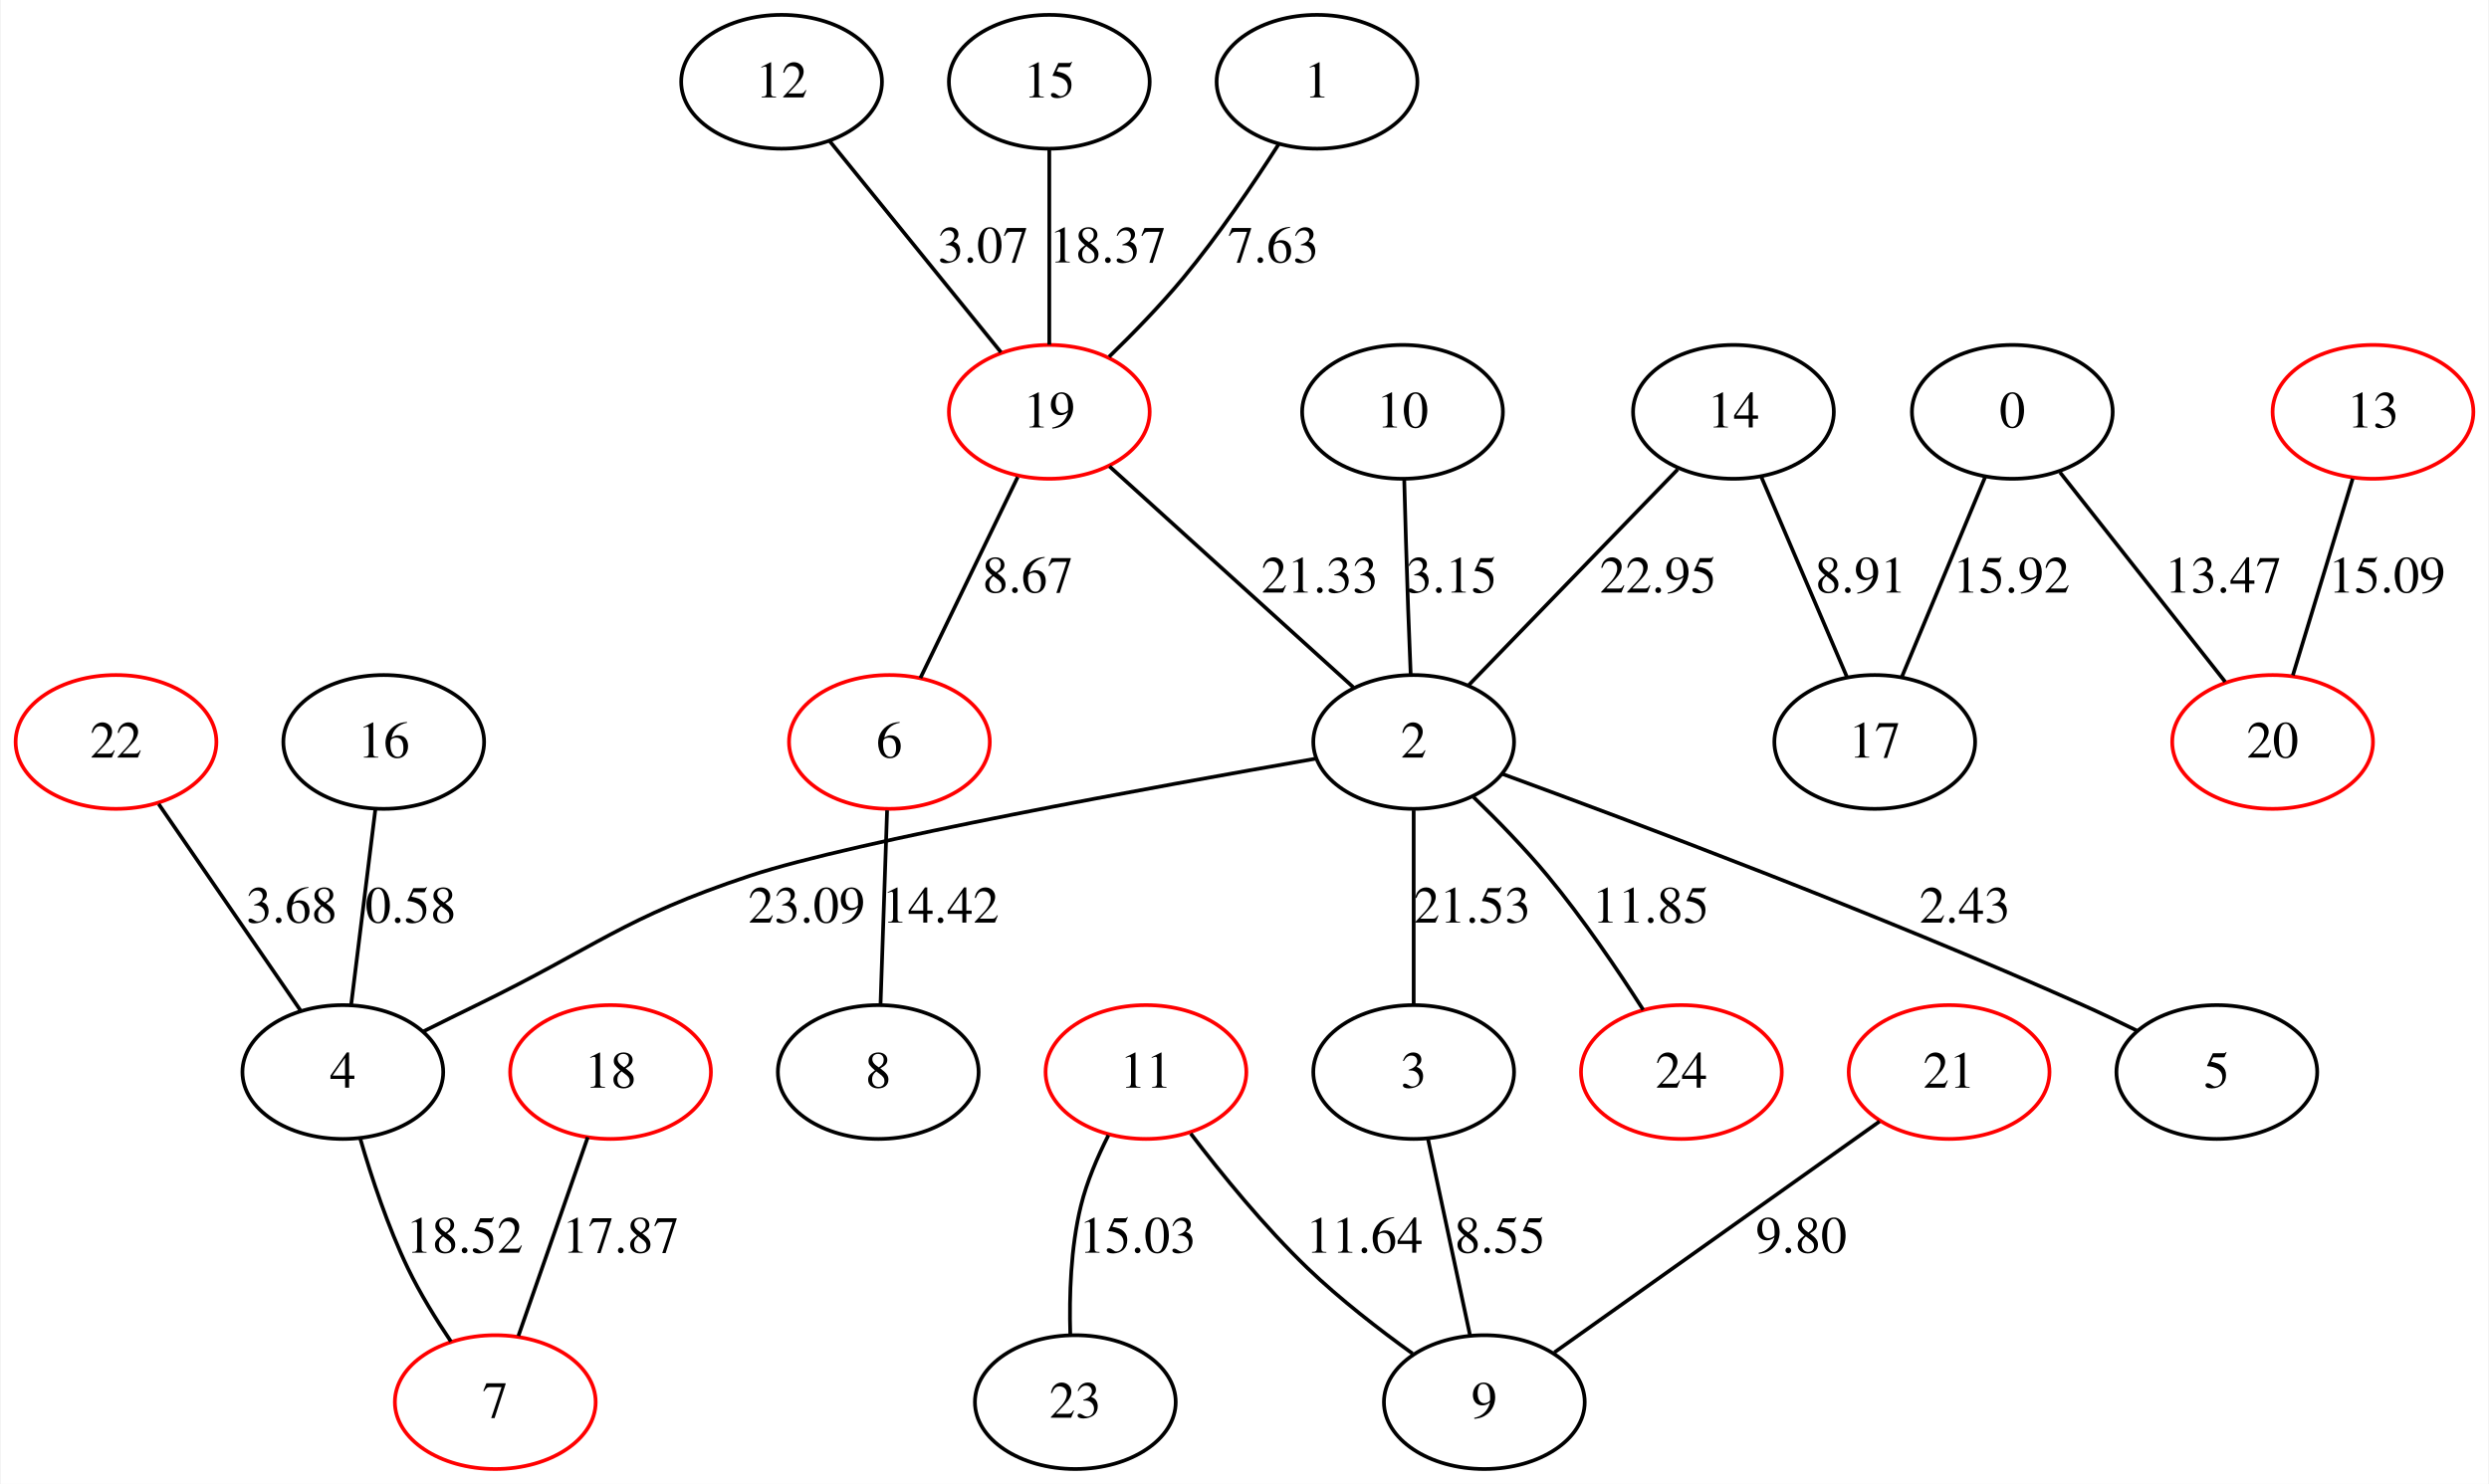
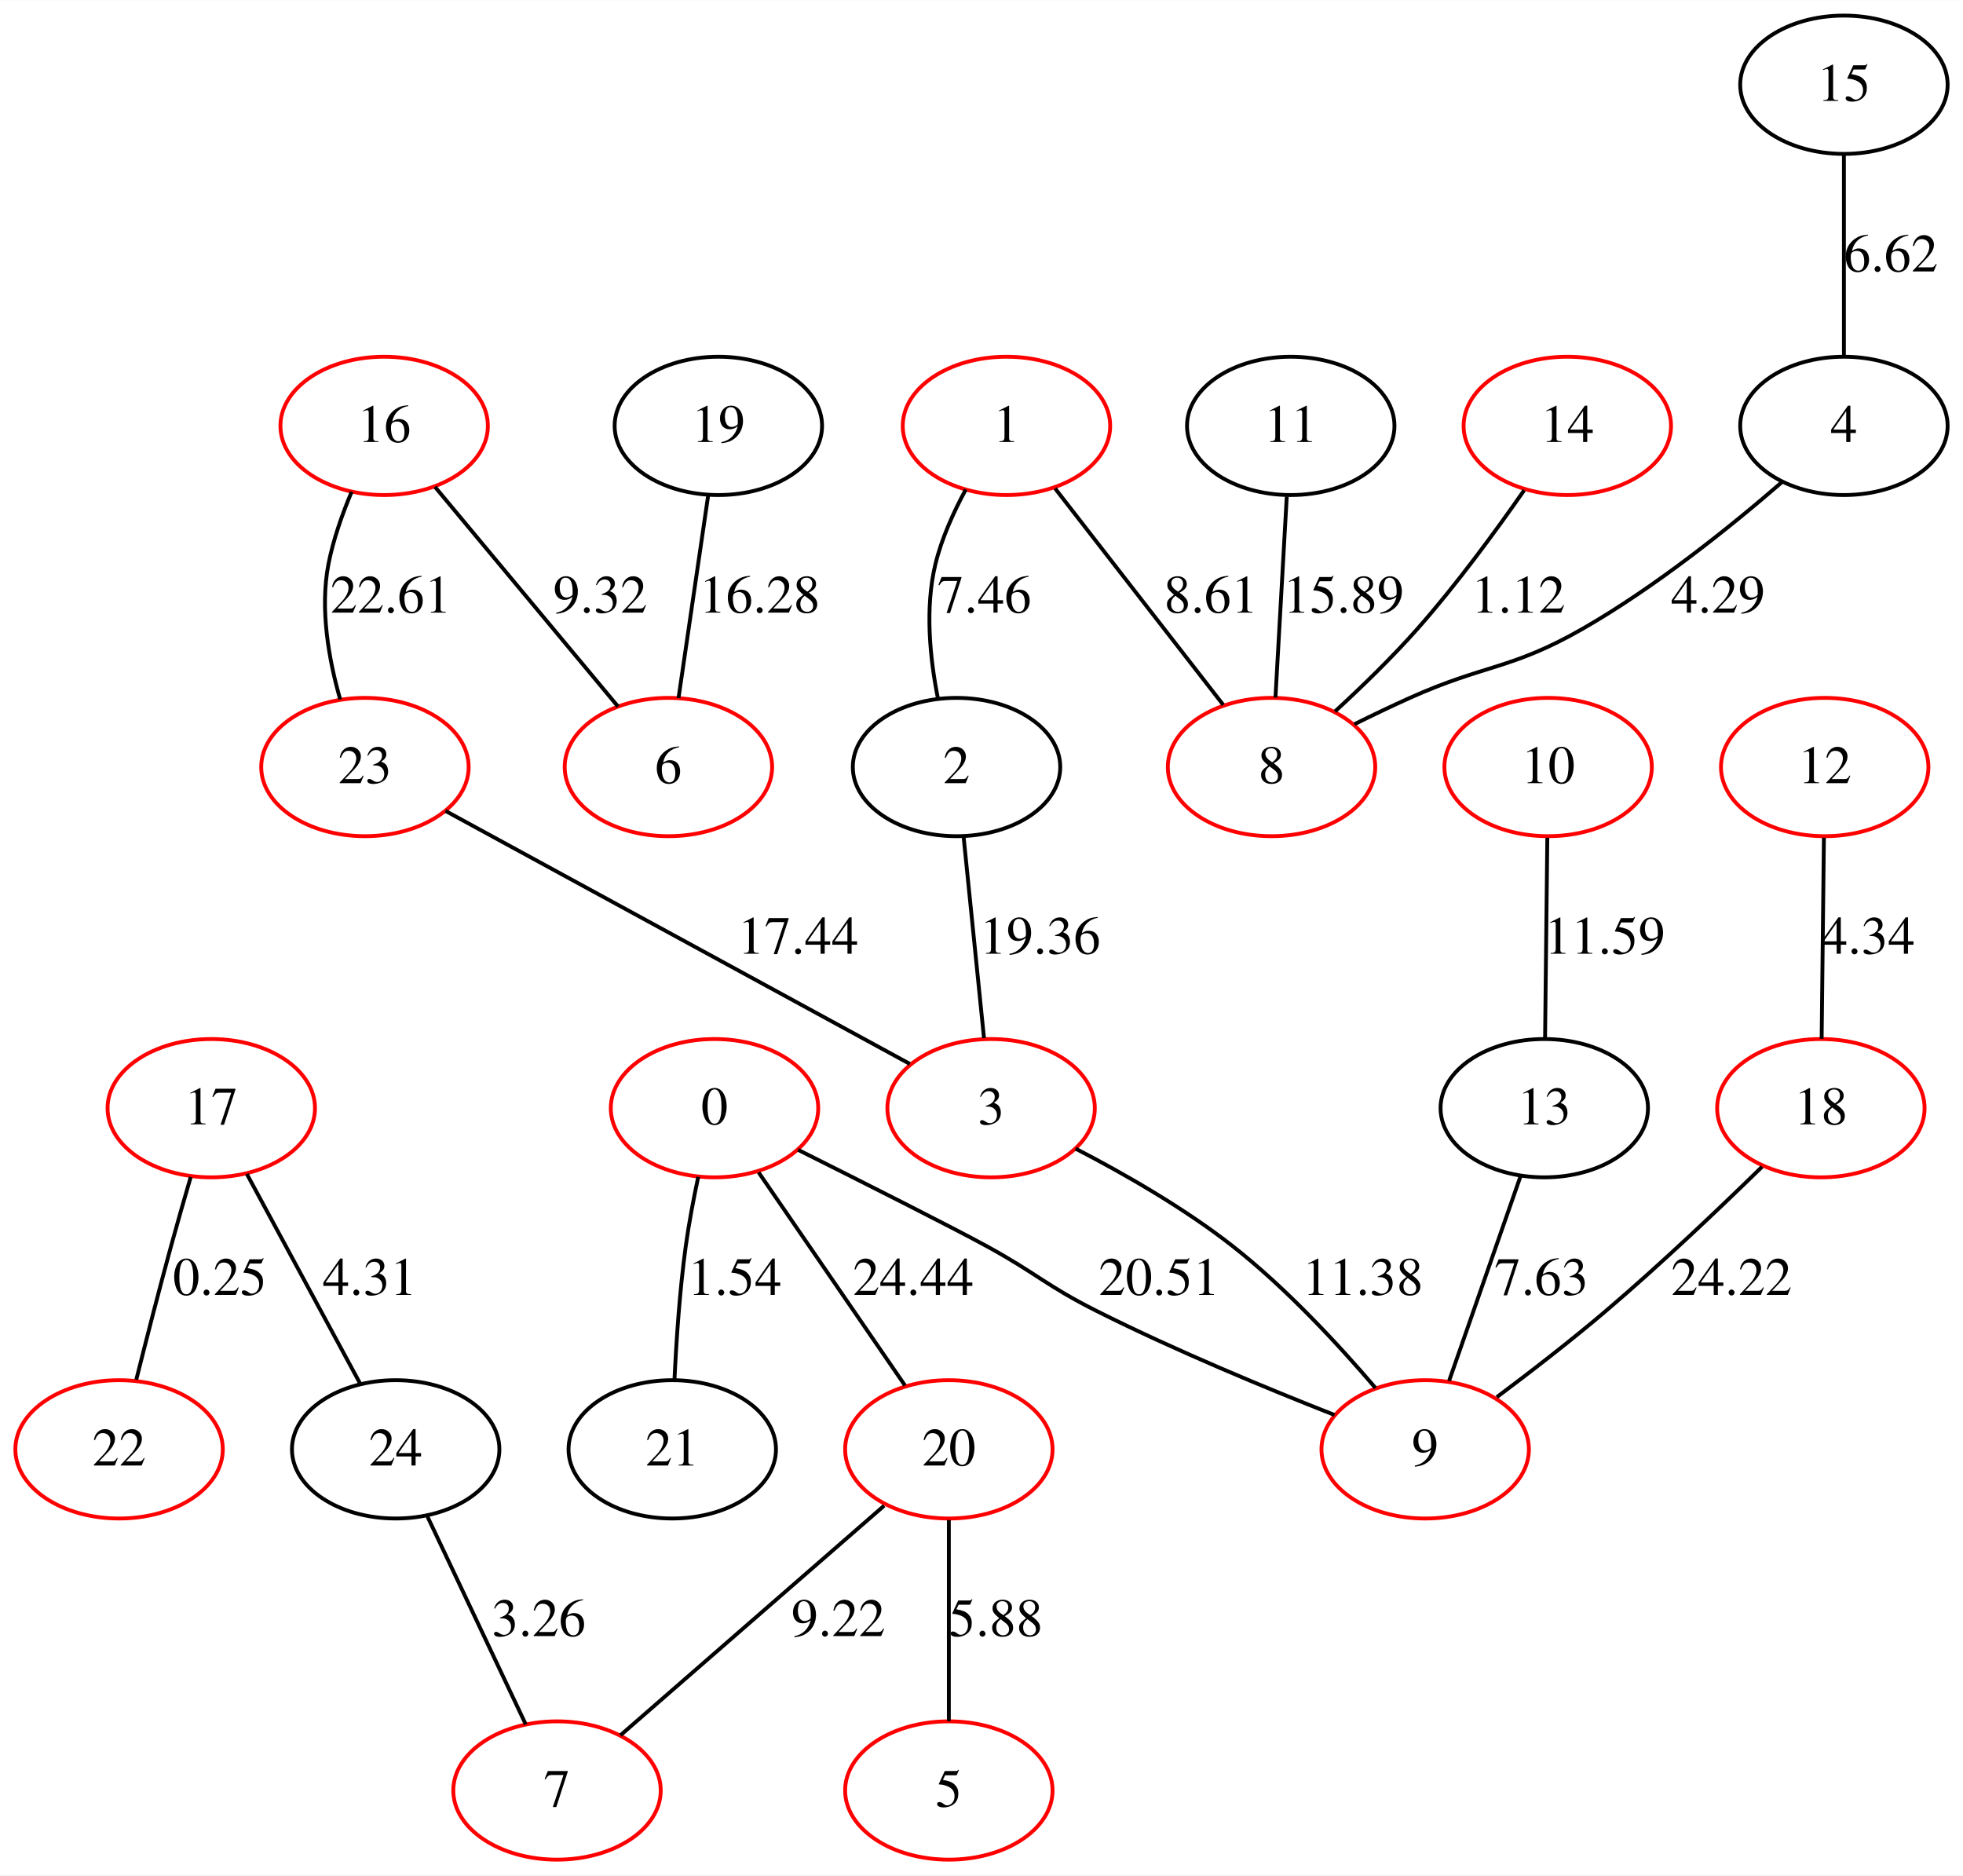
- <svg xmlns="http://www.w3.org/2000/svg" width="1920px" height="1145px" viewBox="0.00 0.00 669.00 399.20">
-   <g id="graph0" class="graph" transform="scale(1.0 1.0) rotate(0) translate(4 395.2)">
-     <polygon fill="#ffffff" stroke="transparent" points="-4,4 -4,-395.2 665,-395.2 665,4 -4,4" />
+ <svg xmlns="http://www.w3.org/2000/svg" width="1920px" height="1834px" viewBox="0.00 0.00 511.00 488.00">
+   <g id="graph0" class="graph" transform="scale(1.0 1.0) rotate(0) translate(4 484)">
+     <polygon fill="#ffffff" stroke="transparent" points="-4,4 -4,-484 507,-484 507,4 -4,4" />
    <g id="node1" class="node">
-       <ellipse fill="none" stroke="#ff0000" cx="27" cy="-195.6" rx="27" ry="18" />
-       <text text-anchor="middle" x="27" y="-191.4" font-family="Times,serif" font-size="14.00" fill="#000000">22</text>
+       <ellipse fill="none" stroke="#ff0000" cx="27" cy="-106.8" rx="27" ry="18" />
+       <text text-anchor="middle" x="27" y="-102.6" font-family="Times,serif" font-size="14.00" fill="#000000">22</text>
    </g>
    <g id="node2" class="node">
-       <ellipse fill="none" stroke="#000000" cx="88" cy="-106.8" rx="27" ry="18" />
-       <text text-anchor="middle" x="88" y="-102.6" font-family="Times,serif" font-size="14.00" fill="#000000">4</text>
+       <ellipse fill="none" stroke="#ff0000" cx="91" cy="-284.4" rx="27" ry="18" />
+       <text text-anchor="middle" x="91" y="-280.2" font-family="Times,serif" font-size="14.00" fill="#000000">23</text>
+     </g>
+     <g id="node3" class="node">
+       <ellipse fill="none" stroke="#ff0000" cx="254" cy="-195.6" rx="27" ry="18" />
+       <text text-anchor="middle" x="254" y="-191.4" font-family="Times,serif" font-size="14.00" fill="#000000">3</text>
    </g>
    <g id="edge1" class="edge">
-       <path fill="none" stroke="#000000" d="M38.474,-178.897C49.38,-163.021 65.689,-139.279 76.578,-123.428" />
-       <text text-anchor="middle" x="74.25" y="-147" font-family="Times,serif" font-size="14.00" fill="#000000">3.68</text>
-     </g>
-     <g id="node3" class="node">
-       <ellipse fill="none" stroke="#ff0000" cx="129" cy="-18" rx="27" ry="18" />
-       <text text-anchor="middle" x="129" y="-13.8" font-family="Times,serif" font-size="14.00" fill="#000000">7</text>
+       <path fill="none" stroke="#000000" d="M111.976,-272.973C143.188,-255.969 201.532,-224.184 232.847,-207.124" />
+       <text text-anchor="middle" x="203.75" y="-235.8" font-family="Times,serif" font-size="14.00" fill="#000000">17.44</text>
+     </g>
+     <g id="node4" class="node">
+       <ellipse fill="none" stroke="#ff0000" cx="367" cy="-106.8" rx="27" ry="18" />
+       <text text-anchor="middle" x="367" y="-102.6" font-family="Times,serif" font-size="14.00" fill="#000000">9</text>
    </g>
    <g id="edge2" class="edge">
-       <path fill="none" stroke="#000000" d="M92.724,-88.751C95.757,-78.335 100.132,-65.135 105.5,-54 108.741,-47.277 113.036,-40.313 117.067,-34.322" />
-       <text text-anchor="middle" x="120.75" y="-58.2" font-family="Times,serif" font-size="14.00" fill="#000000">18.52</text>
-     </g>
-     <g id="node4" class="node">
-       <ellipse fill="none" stroke="#000000" cx="285" cy="-18" rx="27" ry="18" />
-       <text text-anchor="middle" x="285" y="-13.8" font-family="Times,serif" font-size="14.00" fill="#000000">23</text>
+       <path fill="none" stroke="#000000" d="M275.99,-185.071C288.57,-178.561 304.32,-169.561 317,-159.6 330.899,-148.681 344.549,-133.914 354.066,-122.773" />
+       <text text-anchor="middle" x="350.75" y="-147" font-family="Times,serif" font-size="14.00" fill="#000000">11.38</text>
    </g>
    <g id="node5" class="node">
-       <ellipse fill="none" stroke="#ff0000" cx="448" cy="-106.8" rx="27" ry="18" />
-       <text text-anchor="middle" x="448" y="-102.6" font-family="Times,serif" font-size="14.00" fill="#000000">24</text>
+       <ellipse fill="none" stroke="#000000" cx="99" cy="-106.8" rx="27" ry="18" />
+       <text text-anchor="middle" x="99" y="-102.6" font-family="Times,serif" font-size="14.00" fill="#000000">24</text>
    </g>
    <g id="node6" class="node">
-       <ellipse fill="none" stroke="#000000" cx="373" cy="-284.4" rx="27" ry="18" />
-       <text text-anchor="middle" x="373" y="-280.2" font-family="Times,serif" font-size="14.00" fill="#000000">10</text>
+       <ellipse fill="none" stroke="#ff0000" cx="141" cy="-18" rx="27" ry="18" />
+       <text text-anchor="middle" x="141" y="-13.8" font-family="Times,serif" font-size="14.00" fill="#000000">7</text>
+     </g>
+     <g id="edge3" class="edge">
+       <path fill="none" stroke="#000000" d="M107.298,-89.256C114.709,-73.587 125.501,-50.77 132.862,-35.205" />
+       <text text-anchor="middle" x="136.25" y="-58.2" font-family="Times,serif" font-size="14.00" fill="#000000">3.26</text>
    </g>
    <g id="node7" class="node">
-       <ellipse fill="none" stroke="#000000" cx="376" cy="-195.6" rx="27" ry="18" />
-       <text text-anchor="middle" x="376" y="-191.4" font-family="Times,serif" font-size="14.00" fill="#000000">2</text>
-     </g>
-     <g id="edge3" class="edge">
-       <path fill="none" stroke="#000000" d="M373.455,-266.315C373.726,-256.119 374.095,-243.148 374.5,-231.6 374.702,-225.849 374.952,-219.582 375.19,-213.912" />
-       <text text-anchor="middle" x="386.25" y="-235.8" font-family="Times,serif" font-size="14.00" fill="#000000">3.15</text>
+       <ellipse fill="none" stroke="#ff0000" cx="399" cy="-284.4" rx="27" ry="18" />
+       <text text-anchor="middle" x="399" y="-280.2" font-family="Times,serif" font-size="14.00" fill="#000000">10</text>
+     </g>
+     <g id="node8" class="node">
+       <ellipse fill="none" stroke="#000000" cx="398" cy="-195.6" rx="27" ry="18" />
+       <text text-anchor="middle" x="398" y="-191.4" font-family="Times,serif" font-size="14.00" fill="#000000">13</text>
+     </g>
+     <g id="edge4" class="edge">
+       <path fill="none" stroke="#000000" d="M398.793,-266.001C398.62,-250.659 398.375,-228.922 398.204,-213.672" />
+       <text text-anchor="middle" x="413.75" y="-235.8" font-family="Times,serif" font-size="14.00" fill="#000000">11.59</text>
+     </g>
+     <g id="edge5" class="edge">
+       <path fill="none" stroke="#000000" d="M391.875,-178.056C386.476,-162.589 378.645,-140.158 373.218,-124.612" />
+       <text text-anchor="middle" x="397.25" y="-147" font-family="Times,serif" font-size="14.00" fill="#000000">7.63</text>
+     </g>
+     <g id="node9" class="node">
+       <ellipse fill="none" stroke="#000000" cx="332" cy="-373.2" rx="27" ry="18" />
+       <text text-anchor="middle" x="332" y="-369" font-family="Times,serif" font-size="14.00" fill="#000000">11</text>
+     </g>
+     <g id="node10" class="node">
+       <ellipse fill="none" stroke="#ff0000" cx="327" cy="-284.4" rx="27" ry="18" />
+       <text text-anchor="middle" x="327" y="-280.2" font-family="Times,serif" font-size="14.00" fill="#000000">8</text>
    </g>
    <g id="edge6" class="edge">
-       <path fill="none" stroke="#000000" d="M349.519,-191.075C306.988,-183.671 225.403,-168.865 197.5,-159.6 163.198,-148.21 156.499,-140.616 124,-124.8 119.35,-122.537 114.381,-120.079 109.665,-117.726" />
-       <text text-anchor="middle" x="212.75" y="-147" font-family="Times,serif" font-size="14.00" fill="#000000">23.09</text>
-     </g>
-     <g id="edge4" class="edge">
-       <path fill="none" stroke="#000000" d="M392.078,-180.786C398.551,-174.506 405.91,-166.951 412,-159.6 421.485,-148.152 430.904,-134.222 437.727,-123.545" />
-       <text text-anchor="middle" x="439.75" y="-147" font-family="Times,serif" font-size="14.00" fill="#000000">11.85</text>
-     </g>
-     <g id="node8" class="node">
-       <ellipse fill="none" stroke="#000000" cx="592" cy="-106.8" rx="27" ry="18" />
-       <text text-anchor="middle" x="592" y="-102.6" font-family="Times,serif" font-size="14.00" fill="#000000">5</text>
-     </g>
-     <g id="edge5" class="edge">
-       <path fill="none" stroke="#000000" d="M399.865,-186.984C434.599,-174.271 500.942,-149.334 556,-124.8 560.723,-122.695 565.724,-120.303 570.447,-117.966" />
-       <text text-anchor="middle" x="524.25" y="-147" font-family="Times,serif" font-size="14.00" fill="#000000">2.43</text>
-     </g>
-     <g id="node9" class="node">
-       <ellipse fill="none" stroke="#000000" cx="376" cy="-106.8" rx="27" ry="18" />
-       <text text-anchor="middle" x="376" y="-102.6" font-family="Times,serif" font-size="14.00" fill="#000000">3</text>
+       <path fill="none" stroke="#000000" d="M330.964,-354.801C330.1,-339.459 328.876,-317.722 328.018,-302.472" />
+       <text text-anchor="middle" x="345.75" y="-324.6" font-family="Times,serif" font-size="14.00" fill="#000000">15.89</text>
+     </g>
+     <g id="node11" class="node">
+       <ellipse fill="none" stroke="#ff0000" cx="471" cy="-284.4" rx="27" ry="18" />
+       <text text-anchor="middle" x="471" y="-280.2" font-family="Times,serif" font-size="14.00" fill="#000000">12</text>
+     </g>
+     <g id="node12" class="node">
+       <ellipse fill="none" stroke="#ff0000" cx="470" cy="-195.6" rx="27" ry="18" />
+       <text text-anchor="middle" x="470" y="-191.4" font-family="Times,serif" font-size="14.00" fill="#000000">18</text>
    </g>
    <g id="edge7" class="edge">
-       <path fill="none" stroke="#000000" d="M376,-177.201C376,-161.859 376,-140.122 376,-124.872" />
-       <text text-anchor="middle" x="391.75" y="-147" font-family="Times,serif" font-size="14.00" fill="#000000">21.53</text>
-     </g>
-     <g id="node10" class="node">
-       <ellipse fill="none" stroke="#000000" cx="395" cy="-18" rx="27" ry="18" />
-       <text text-anchor="middle" x="395" y="-13.8" font-family="Times,serif" font-size="14.00" fill="#000000">9</text>
+       <path fill="none" stroke="#000000" d="M470.793,-266.001C470.62,-250.659 470.375,-228.922 470.204,-213.672" />
+       <text text-anchor="middle" x="482.25" y="-235.8" font-family="Times,serif" font-size="14.00" fill="#000000">4.34</text>
    </g>
    <g id="edge8" class="edge">
-       <path fill="none" stroke="#000000" d="M379.845,-88.83C383.141,-73.424 387.866,-51.342 391.161,-35.943" />
-       <text text-anchor="middle" x="399.25" y="-58.2" font-family="Times,serif" font-size="14.00" fill="#000000">8.55</text>
-     </g>
-     <g id="node11" class="node">
-       <ellipse fill="none" stroke="#ff0000" cx="304" cy="-106.8" rx="27" ry="18" />
-       <text text-anchor="middle" x="304" y="-102.6" font-family="Times,serif" font-size="14.00" fill="#000000">11</text>
+       <path fill="none" stroke="#000000" d="M454.703,-180.367C443.662,-169.575 428.25,-154.92 414,-142.8 404.918,-135.075 394.416,-126.96 385.647,-120.393" />
+       <text text-anchor="middle" x="446.75" y="-147" font-family="Times,serif" font-size="14.00" fill="#000000">24.22</text>
+     </g>
+     <g id="node13" class="node">
+       <ellipse fill="none" stroke="#ff0000" cx="404" cy="-373.2" rx="27" ry="18" />
+       <text text-anchor="middle" x="404" y="-369" font-family="Times,serif" font-size="14.00" fill="#000000">14</text>
    </g>
    <g id="edge9" class="edge">
-       <path fill="none" stroke="#000000" d="M293.899,-89.784C290.947,-83.962 288.089,-77.279 286.5,-70.8 283.748,-59.578 283.342,-46.612 283.639,-36.337" />
-       <text text-anchor="middle" x="301.75" y="-58.2" font-family="Times,serif" font-size="14.00" fill="#000000">15.03</text>
+       <path fill="none" stroke="#000000" d="M392.764,-356.447C385.33,-345.768 375.119,-331.837 365,-320.4 358.376,-312.913 350.429,-305.214 343.518,-298.866" />
+       <text text-anchor="middle" x="391.25" y="-324.6" font-family="Times,serif" font-size="14.00" fill="#000000">1.12</text>
+     </g>
+     <g id="node14" class="node">
+       <ellipse fill="none" stroke="#000000" cx="476" cy="-462" rx="27" ry="18" />
+       <text text-anchor="middle" x="476" y="-457.8" font-family="Times,serif" font-size="14.00" fill="#000000">15</text>
+     </g>
+     <g id="node15" class="node">
+       <ellipse fill="none" stroke="#000000" cx="476" cy="-373.2" rx="27" ry="18" />
+       <text text-anchor="middle" x="476" y="-369" font-family="Times,serif" font-size="14.00" fill="#000000">4</text>
    </g>
    <g id="edge10" class="edge">
-       <path fill="none" stroke="#000000" d="M316.033,-90.246C324.3,-79.39 335.849,-65.188 347.5,-54 356.158,-45.687 366.722,-37.516 375.688,-31.065" />
-       <text text-anchor="middle" x="362.75" y="-58.2" font-family="Times,serif" font-size="14.00" fill="#000000">11.64</text>
-     </g>
-     <g id="node12" class="node">
-       <ellipse fill="none" stroke="#000000" cx="206" cy="-373.2" rx="27" ry="18" />
-       <text text-anchor="middle" x="206" y="-369" font-family="Times,serif" font-size="14.00" fill="#000000">12</text>
-     </g>
-     <g id="node13" class="node">
-       <ellipse fill="none" stroke="#ff0000" cx="278" cy="-284.4" rx="27" ry="18" />
-       <text text-anchor="middle" x="278" y="-280.2" font-family="Times,serif" font-size="14.00" fill="#000000">19</text>
+       <path fill="none" stroke="#000000" d="M476,-443.601C476,-428.259 476,-406.522 476,-391.272" />
+       <text text-anchor="middle" x="488.25" y="-413.4" font-family="Times,serif" font-size="14.00" fill="#000000">6.62</text>
    </g>
    <g id="edge11" class="edge">
-       <path fill="none" stroke="#000000" d="M218.872,-357.324C231.897,-341.261 251.925,-316.559 264.997,-300.438" />
-       <text text-anchor="middle" x="260.25" y="-324.6" font-family="Times,serif" font-size="14.00" fill="#000000">3.07</text>
+       <path fill="none" stroke="#000000" d="M459.883,-358.576C446.655,-347.112 427.063,-331.324 408,-320.4 389.31,-309.69 382.65,-311.224 363,-302.4 358.283,-300.282 353.285,-297.884 348.562,-295.546" />
+       <text text-anchor="middle" x="443.25" y="-324.6" font-family="Times,serif" font-size="14.00" fill="#000000">4.29</text>
+     </g>
+     <g id="node16" class="node">
+       <ellipse fill="none" stroke="#ff0000" cx="96" cy="-373.2" rx="27" ry="18" />
+       <text text-anchor="middle" x="96" y="-369" font-family="Times,serif" font-size="14.00" fill="#000000">16</text>
+     </g>
+     <g id="edge12" class="edge">
+       <path fill="none" stroke="#000000" d="M87.53,-356.032C85.078,-350.2 82.731,-343.55 81.5,-337.2 79.231,-325.496 81.606,-312.296 84.549,-302.022" />
+       <text text-anchor="middle" x="97.75" y="-324.6" font-family="Times,serif" font-size="14.00" fill="#000000">22.61</text>
+     </g>
+     <g id="node17" class="node">
+       <ellipse fill="none" stroke="#ff0000" cx="170" cy="-284.4" rx="27" ry="18" />
+       <text text-anchor="middle" x="170" y="-280.2" font-family="Times,serif" font-size="14.00" fill="#000000">6</text>
    </g>
    <g id="edge13" class="edge">
-       <path fill="none" stroke="#000000" d="M294.183,-269.736C312.341,-253.283 341.626,-226.747 359.793,-210.285" />
-       <text text-anchor="middle" x="350.75" y="-235.8" font-family="Times,serif" font-size="14.00" fill="#000000">21.33</text>
-     </g>
-     <g id="node14" class="node">
-       <ellipse fill="none" stroke="#ff0000" cx="235" cy="-195.6" rx="27" ry="18" />
-       <text text-anchor="middle" x="235" y="-191.4" font-family="Times,serif" font-size="14.00" fill="#000000">6</text>
-     </g>
-     <g id="edge12" class="edge">
-       <path fill="none" stroke="#000000" d="M269.505,-266.856C261.917,-251.187 250.869,-228.37 243.332,-212.805" />
-       <text text-anchor="middle" x="272.25" y="-235.8" font-family="Times,serif" font-size="14.00" fill="#000000">8.67</text>
-     </g>
-     <g id="node15" class="node">
-       <ellipse fill="none" stroke="#000000" cx="232" cy="-106.8" rx="27" ry="18" />
-       <text text-anchor="middle" x="232" y="-102.6" font-family="Times,serif" font-size="14.00" fill="#000000">8</text>
+       <path fill="none" stroke="#000000" d="M109.23,-357.324C122.699,-341.161 143.457,-316.252 156.885,-300.138" />
+       <text text-anchor="middle" x="152.25" y="-324.6" font-family="Times,serif" font-size="14.00" fill="#000000">9.32</text>
+     </g>
+     <g id="node18" class="node">
+       <ellipse fill="none" stroke="#ff0000" cx="51" cy="-195.6" rx="27" ry="18" />
+       <text text-anchor="middle" x="51" y="-191.4" font-family="Times,serif" font-size="14.00" fill="#000000">17</text>
+     </g>
+     <g id="edge15" class="edge">
+       <path fill="none" stroke="#000000" d="M45.648,-177.688C43.96,-171.925 42.115,-165.503 40.5,-159.6 37.354,-148.101 34.035,-135.131 31.474,-124.923" />
+       <text text-anchor="middle" x="53.25" y="-147" font-family="Times,serif" font-size="14.00" fill="#000000">0.25</text>
    </g>
    <g id="edge14" class="edge">
-       <path fill="none" stroke="#000000" d="M234.378,-177.201C233.86,-161.859 233.126,-140.122 232.611,-124.872" />
-       <text text-anchor="middle" x="248.75" y="-147" font-family="Times,serif" font-size="14.00" fill="#000000">14.42</text>
-     </g>
-     <g id="node16" class="node">
-       <ellipse fill="none" stroke="#ff0000" cx="634" cy="-284.4" rx="27" ry="18" />
-       <text text-anchor="middle" x="634" y="-280.2" font-family="Times,serif" font-size="14.00" fill="#000000">13</text>
-     </g>
-     <g id="node17" class="node">
-       <ellipse fill="none" stroke="#ff0000" cx="607" cy="-195.6" rx="27" ry="18" />
-       <text text-anchor="middle" x="607" y="-191.4" font-family="Times,serif" font-size="14.00" fill="#000000">20</text>
-     </g>
-     <g id="edge15" class="edge">
-       <path fill="none" stroke="#000000" d="M628.536,-266.43C623.852,-251.024 617.138,-228.942 612.456,-213.543" />
-       <text text-anchor="middle" x="637.75" y="-235.8" font-family="Times,serif" font-size="14.00" fill="#000000">15.09</text>
-     </g>
-     <g id="node18" class="node">
-       <ellipse fill="none" stroke="#000000" cx="462" cy="-284.4" rx="27" ry="18" />
-       <text text-anchor="middle" x="462" y="-280.2" font-family="Times,serif" font-size="14.00" fill="#000000">14</text>
+       <path fill="none" stroke="#000000" d="M60.255,-178.478C68.755,-162.754 81.283,-139.577 89.773,-123.869" />
+       <text text-anchor="middle" x="92.25" y="-147" font-family="Times,serif" font-size="14.00" fill="#000000">4.31</text>
+     </g>
+     <g id="node19" class="node">
+       <ellipse fill="none" stroke="#000000" cx="183" cy="-373.2" rx="27" ry="18" />
+       <text text-anchor="middle" x="183" y="-369" font-family="Times,serif" font-size="14.00" fill="#000000">19</text>
    </g>
    <g id="edge16" class="edge">
-       <path fill="none" stroke="#000000" d="M447.02,-268.932C431.235,-252.634 406.528,-227.122 390.808,-210.891" />
-       <text text-anchor="middle" x="441.75" y="-235.8" font-family="Times,serif" font-size="14.00" fill="#000000">22.95</text>
-     </g>
-     <g id="node19" class="node">
-       <ellipse fill="none" stroke="#000000" cx="500" cy="-195.6" rx="27" ry="18" />
-       <text text-anchor="middle" x="500" y="-191.4" font-family="Times,serif" font-size="14.00" fill="#000000">17</text>
+       <path fill="none" stroke="#000000" d="M180.369,-355.23C178.114,-339.824 174.881,-317.742 172.627,-302.343" />
+       <text text-anchor="middle" x="193.75" y="-324.6" font-family="Times,serif" font-size="14.00" fill="#000000">16.28</text>
+     </g>
+     <g id="node20" class="node">
+       <ellipse fill="none" stroke="#ff0000" cx="182" cy="-195.6" rx="27" ry="18" />
+       <text text-anchor="middle" x="182" y="-191.4" font-family="Times,serif" font-size="14.00" fill="#000000">0</text>
+     </g>
+     <g id="edge19" class="edge">
+       <path fill="none" stroke="#000000" d="M203.762,-184.755C221.095,-176.082 243.908,-164.578 253,-159.6 265.897,-152.538 268.361,-149.401 281.5,-142.8 301.936,-132.532 326.007,-122.579 343.393,-115.75" />
+       <text text-anchor="middle" x="297.75" y="-147" font-family="Times,serif" font-size="14.00" fill="#000000">20.51</text>
+     </g>
+     <g id="node21" class="node">
+       <ellipse fill="none" stroke="#000000" cx="171" cy="-106.8" rx="27" ry="18" />
+       <text text-anchor="middle" x="171" y="-102.6" font-family="Times,serif" font-size="14.00" fill="#000000">21</text>
    </g>
    <g id="edge17" class="edge">
-       <path fill="none" stroke="#000000" d="M469.508,-266.856C476.17,-251.288 485.851,-228.664 492.508,-213.108" />
-       <text text-anchor="middle" x="496.25" y="-235.8" font-family="Times,serif" font-size="14.00" fill="#000000">8.91</text>
-     </g>
-     <g id="node20" class="node">
-       <ellipse fill="none" stroke="#000000" cx="278" cy="-373.2" rx="27" ry="18" />
-       <text text-anchor="middle" x="278" y="-369" font-family="Times,serif" font-size="14.00" fill="#000000">15</text>
+       <path fill="none" stroke="#000000" d="M177.767,-177.74C176.539,-171.979 175.312,-165.546 174.5,-159.6 172.933,-148.131 172.061,-135.161 171.579,-124.946" />
+       <text text-anchor="middle" x="187.25" y="-147" font-family="Times,serif" font-size="14.00" fill="#000000">1.54</text>
+     </g>
+     <g id="node22" class="node">
+       <ellipse fill="none" stroke="#ff0000" cx="243" cy="-106.8" rx="27" ry="18" />
+       <text text-anchor="middle" x="243" y="-102.6" font-family="Times,serif" font-size="14.00" fill="#000000">20</text>
    </g>
    <g id="edge18" class="edge">
-       <path fill="none" stroke="#000000" d="M278,-354.801C278,-339.459 278,-317.722 278,-302.472" />
-       <text text-anchor="middle" x="293.75" y="-324.6" font-family="Times,serif" font-size="14.00" fill="#000000">18.37</text>
-     </g>
-     <g id="node21" class="node">
-       <ellipse fill="none" stroke="#000000" cx="99" cy="-195.6" rx="27" ry="18" />
-       <text text-anchor="middle" x="99" y="-191.4" font-family="Times,serif" font-size="14.00" fill="#000000">16</text>
-     </g>
-     <g id="edge19" class="edge">
-       <path fill="none" stroke="#000000" d="M96.774,-177.63C94.865,-162.224 92.13,-140.142 90.223,-124.743" />
-       <text text-anchor="middle" x="106.25" y="-147" font-family="Times,serif" font-size="14.00" fill="#000000">0.58</text>
-     </g>
-     <g id="node22" class="node">
-       <ellipse fill="none" stroke="#ff0000" cx="160" cy="-106.8" rx="27" ry="18" />
-       <text text-anchor="middle" x="160" y="-102.6" font-family="Times,serif" font-size="14.00" fill="#000000">18</text>
+       <path fill="none" stroke="#000000" d="M193.474,-178.897C204.38,-163.021 220.689,-139.279 231.578,-123.428" />
+       <text text-anchor="middle" x="233.75" y="-147" font-family="Times,serif" font-size="14.00" fill="#000000">24.44</text>
+     </g>
+     <g id="edge21" class="edge">
+       <path fill="none" stroke="#000000" d="M226.157,-92.136C207.145,-75.585 176.412,-48.829 157.53,-32.391" />
+       <text text-anchor="middle" x="214.25" y="-58.2" font-family="Times,serif" font-size="14.00" fill="#000000">9.22</text>
+     </g>
+     <g id="node23" class="node">
+       <ellipse fill="none" stroke="#ff0000" cx="243" cy="-18" rx="27" ry="18" />
+       <text text-anchor="middle" x="243" y="-13.8" font-family="Times,serif" font-size="14.00" fill="#000000">5</text>
    </g>
    <g id="edge20" class="edge">
-       <path fill="none" stroke="#000000" d="M153.875,-89.256C148.476,-73.789 140.645,-51.358 135.218,-35.812" />
-       <text text-anchor="middle" x="162.75" y="-58.2" font-family="Times,serif" font-size="14.00" fill="#000000">17.87</text>
-     </g>
-     <g id="node23" class="node">
-       <ellipse fill="none" stroke="#000000" cx="537" cy="-284.4" rx="27" ry="18" />
-       <text text-anchor="middle" x="537" y="-280.2" font-family="Times,serif" font-size="14.00" fill="#000000">0</text>
+       <path fill="none" stroke="#000000" d="M243,-88.401C243,-73.059 243,-51.322 243,-36.072" />
+       <text text-anchor="middle" x="255.25" y="-58.2" font-family="Times,serif" font-size="14.00" fill="#000000">5.88</text>
+     </g>
+     <g id="node24" class="node">
+       <ellipse fill="none" stroke="#ff0000" cx="258" cy="-373.2" rx="27" ry="18" />
+       <text text-anchor="middle" x="258" y="-369" font-family="Times,serif" font-size="14.00" fill="#000000">1</text>
    </g>
    <g id="edge22" class="edge">
-       <path fill="none" stroke="#000000" d="M549.839,-268.113C562.469,-252.09 581.64,-227.771 594.242,-211.784" />
-       <text text-anchor="middle" x="593.75" y="-235.8" font-family="Times,serif" font-size="14.00" fill="#000000">13.47</text>
-     </g>
-     <g id="edge21" class="edge">
-       <path fill="none" stroke="#000000" d="M529.69,-266.856C523.203,-251.288 513.777,-228.664 507.295,-213.108" />
-       <text text-anchor="middle" x="536.75" y="-235.8" font-family="Times,serif" font-size="14.00" fill="#000000">15.92</text>
-     </g>
-     <g id="node24" class="node">
-       <ellipse fill="none" stroke="#000000" cx="350" cy="-373.2" rx="27" ry="18" />
-       <text text-anchor="middle" x="350" y="-369" font-family="Times,serif" font-size="14.00" fill="#000000">1</text>
+       <path fill="none" stroke="#000000" d="M270.656,-356.913C283.106,-340.89 302.002,-316.571 314.425,-300.584" />
+       <text text-anchor="middle" x="311.25" y="-324.6" font-family="Times,serif" font-size="14.00" fill="#000000">8.61</text>
+     </g>
+     <g id="node25" class="node">
+       <ellipse fill="none" stroke="#000000" cx="245" cy="-284.4" rx="27" ry="18" />
+       <text text-anchor="middle" x="245" y="-280.2" font-family="Times,serif" font-size="14.00" fill="#000000">2</text>
    </g>
    <g id="edge23" class="edge">
-       <path fill="none" stroke="#000000" d="M339.727,-356.455C332.904,-345.778 323.485,-331.848 314,-320.4 307.91,-313.049 300.551,-305.494 294.078,-299.214" />
-       <text text-anchor="middle" x="338.25" y="-324.6" font-family="Times,serif" font-size="14.00" fill="#000000">7.63</text>
-     </g>
-     <g id="node25" class="node">
-       <ellipse fill="none" stroke="#ff0000" cx="520" cy="-106.8" rx="27" ry="18" />
-       <text text-anchor="middle" x="520" y="-102.6" font-family="Times,serif" font-size="14.00" fill="#000000">21</text>
+       <path fill="none" stroke="#000000" d="M247.408,-356.637C244.21,-350.738 241.119,-343.893 239.5,-337.2 236.726,-325.734 238.101,-312.534 240.17,-302.2" />
+       <text text-anchor="middle" x="252.25" y="-324.6" font-family="Times,serif" font-size="14.00" fill="#000000">7.46</text>
    </g>
    <g id="edge24" class="edge">
-       <path fill="none" stroke="#000000" d="M501.286,-93.506C477.721,-76.765 437.467,-48.169 413.842,-31.385" />
-       <text text-anchor="middle" x="480.25" y="-58.2" font-family="Times,serif" font-size="14.00" fill="#000000">9.80</text>
+       <path fill="none" stroke="#000000" d="M246.821,-266.43C248.373,-251.125 250.591,-229.232 252.15,-213.848" />
+       <text text-anchor="middle" x="266.75" y="-235.8" font-family="Times,serif" font-size="14.00" fill="#000000">19.36</text>
    </g>
  </g>
</svg>
